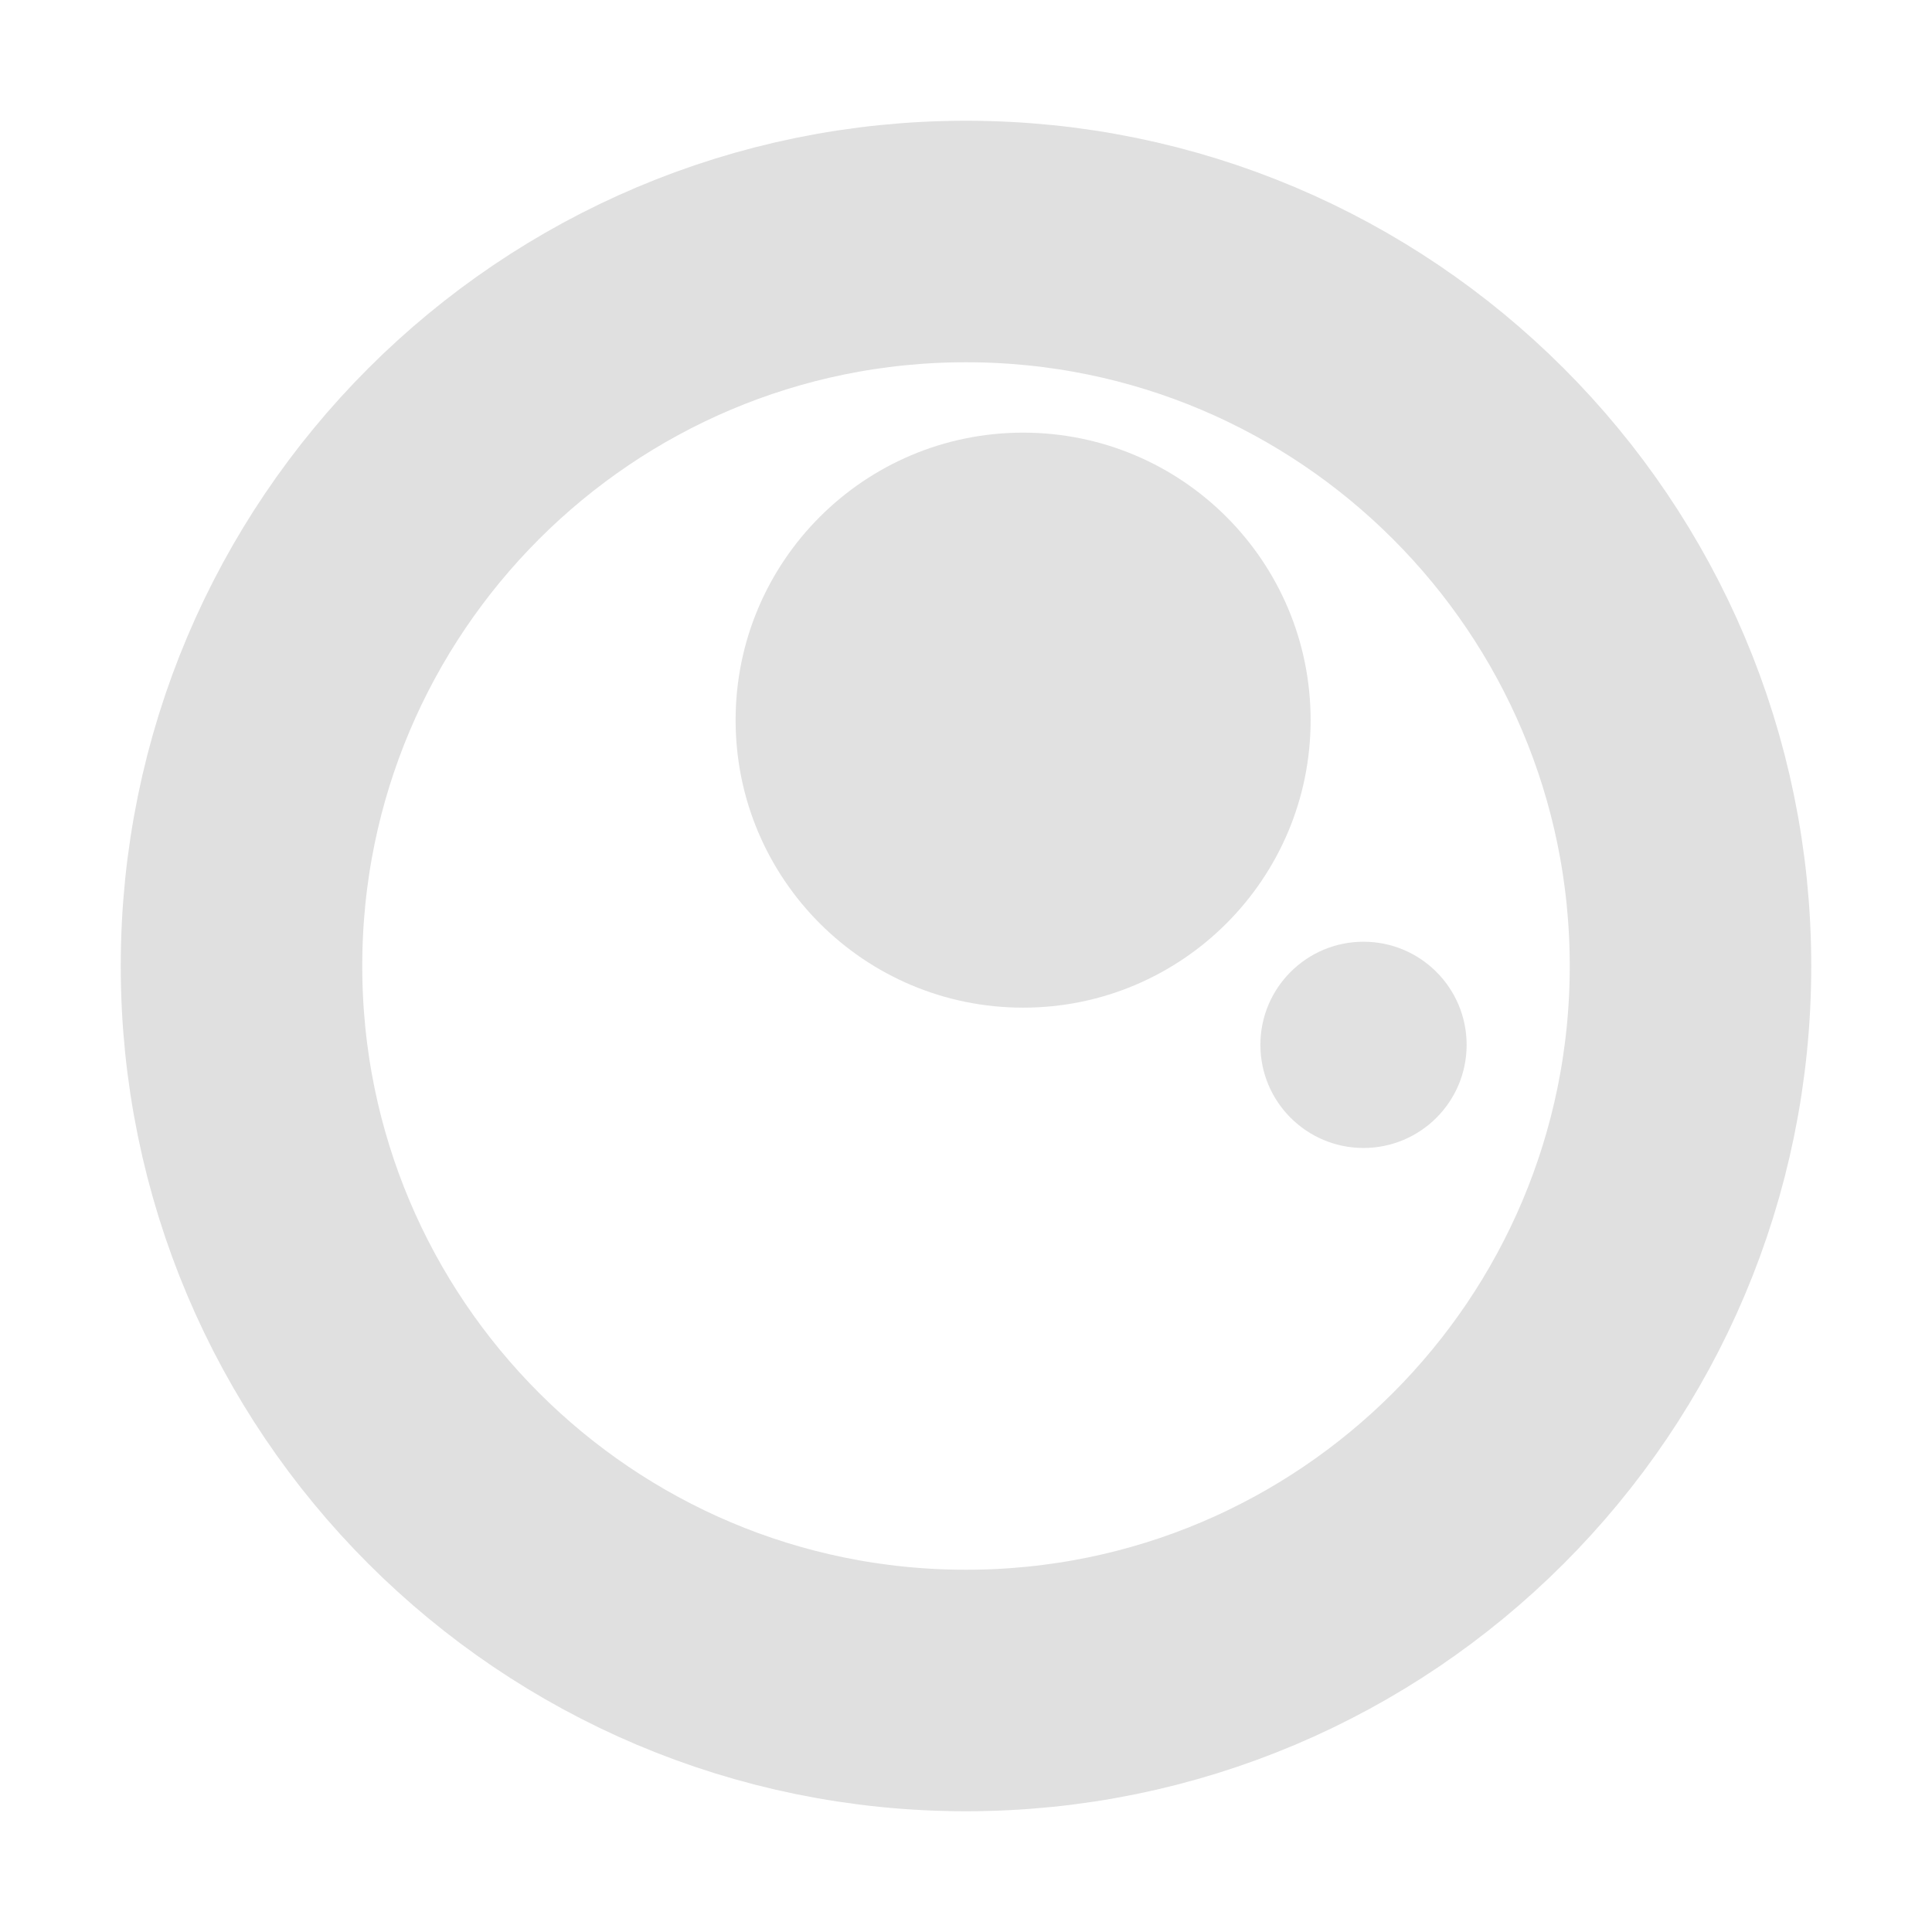
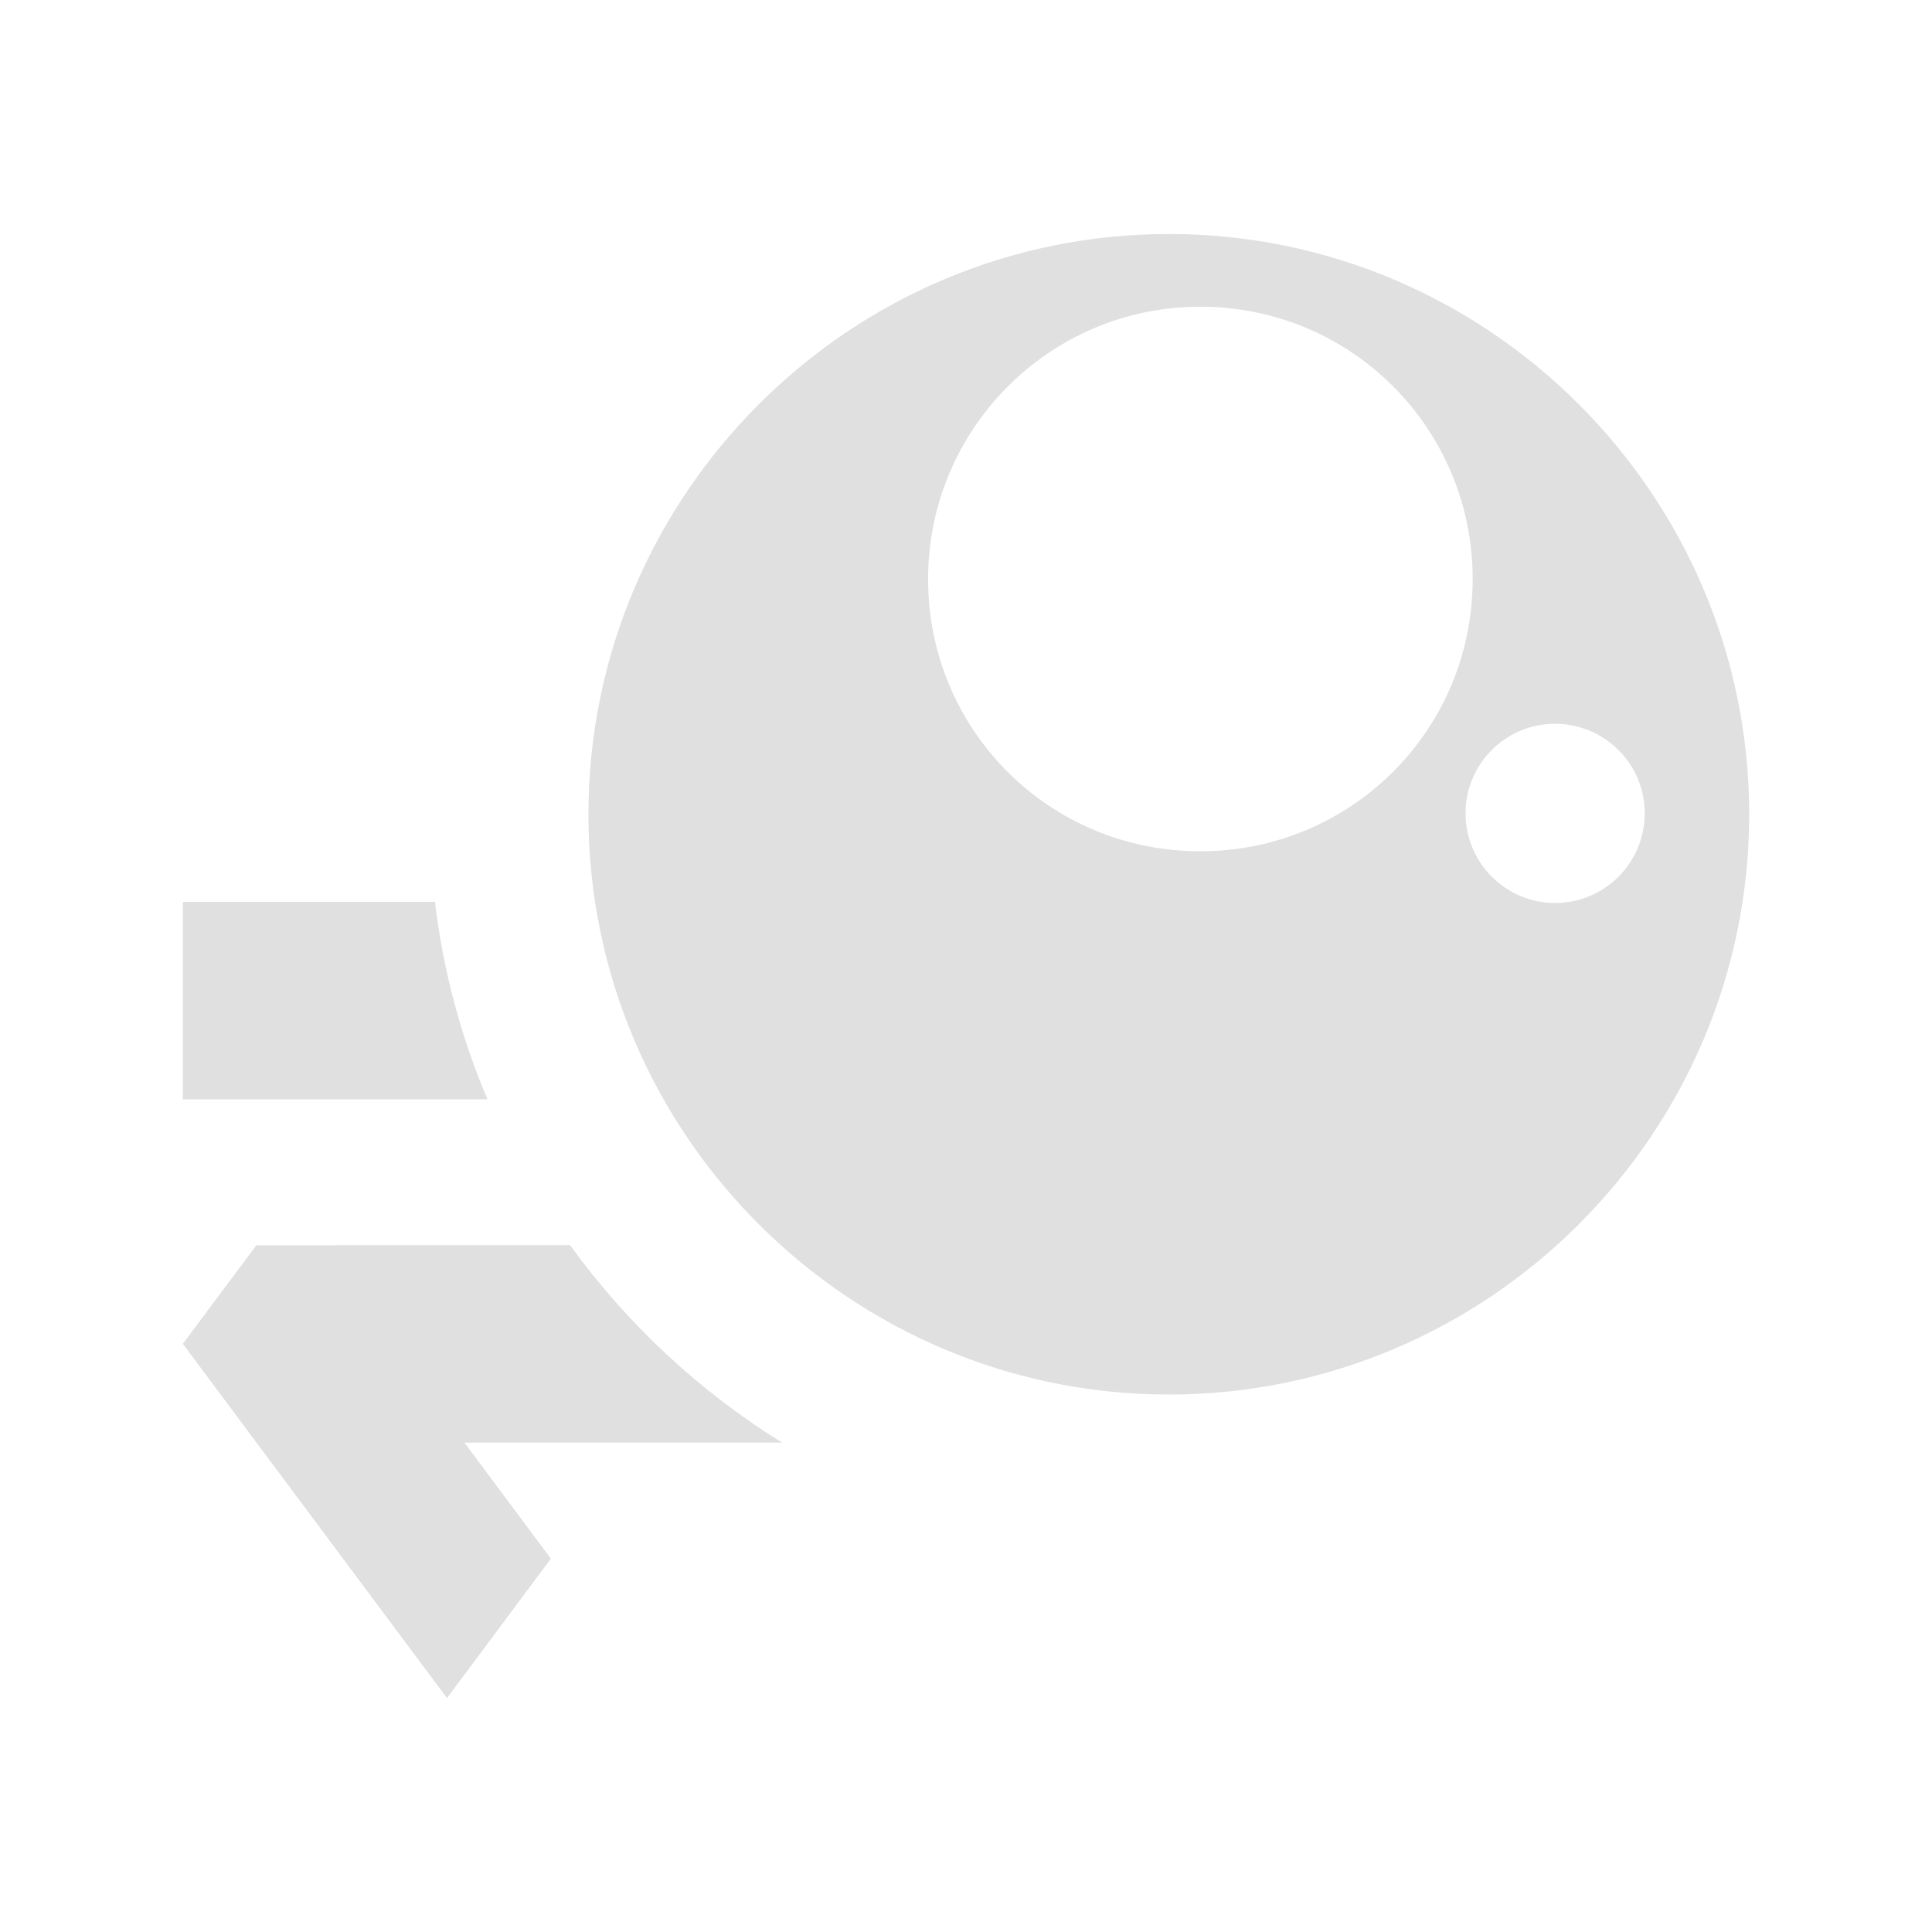
<svg xmlns="http://www.w3.org/2000/svg" width="16" height="16" version="1.1" id="svg1">
  <defs id="defs1" />
-   <path id="path3" style="fill:none;fill-opacity:1;stroke:#e0e0e0;stroke-width:2;stroke-dasharray:none;stroke-opacity:1" d="M 8,2 C 4.686,2 2,4.686 2,8 c -2.152e-4,3.314 2.686,6 6,6 3.314,2.15e-4 6,-2.686 6,-6 2.15e-4,-3.314 -2.686,-6 -6,-6 z" />
-   <ellipse style="fill:#e1e1e1;fill-opacity:1;stroke:none;stroke-width:0.1;stroke-dasharray:none;stroke-opacity:1" id="path5" cx="8.473" cy="5.964" rx="2.381" ry="2.381" />
-   <ellipse style="fill:#e1e1e1;fill-opacity:1;stroke:none;stroke-width:0.036;stroke-dasharray:none;stroke-opacity:1" id="ellipse5" cx="11.292" cy="8.653" rx="0.854" ry="0.854" />
+   <path d="M 9.68,1.938 C 7.033,1.937 4.873,4.098 4.873,6.744 4.873,9.39 7.033,11.549 9.68,11.549 12.326,11.549 14.486,9.39 14.486,6.744 14.486,4.098 12.326,1.937 9.68,1.938 Z m 0.26,0.602 c 1.25,0 2.256,1.006 2.256,2.256 8.1e-5,1.25 -1.006,2.254 -2.256,2.254 C 8.689,7.05 7.686,6.046 7.686,4.796 7.686,3.556 8.689,2.54 9.94,2.54 Z M 12.878,5.994 C 13.288,5.994 13.621,6.326 13.621,6.735 13.621,7.146 13.289,7.478 12.878,7.478 12.469,7.478 12.137,7.145 12.137,6.735 12.137,6.326 12.469,5.994 12.878,5.994 Z M 1.514,7.469 V 9.104 H 3.025 4.037 C 3.819,8.59 3.67,8.04 3.602,7.469 Z m 0.609,2.844 -0.609,0.816 2.188,2.934 L 4.562,12.908 3.846,11.947 H 6.477 C 5.791,11.522 5.193,10.964 4.721,10.312 Z" style="baseline-shift:baseline;display:inline;overflow:visible;vector-effect:none;fill:#e0e0e0;stroke-width:0.706;enable-background:accumulate;stop-color:#000000" id="path15" />
</svg>
